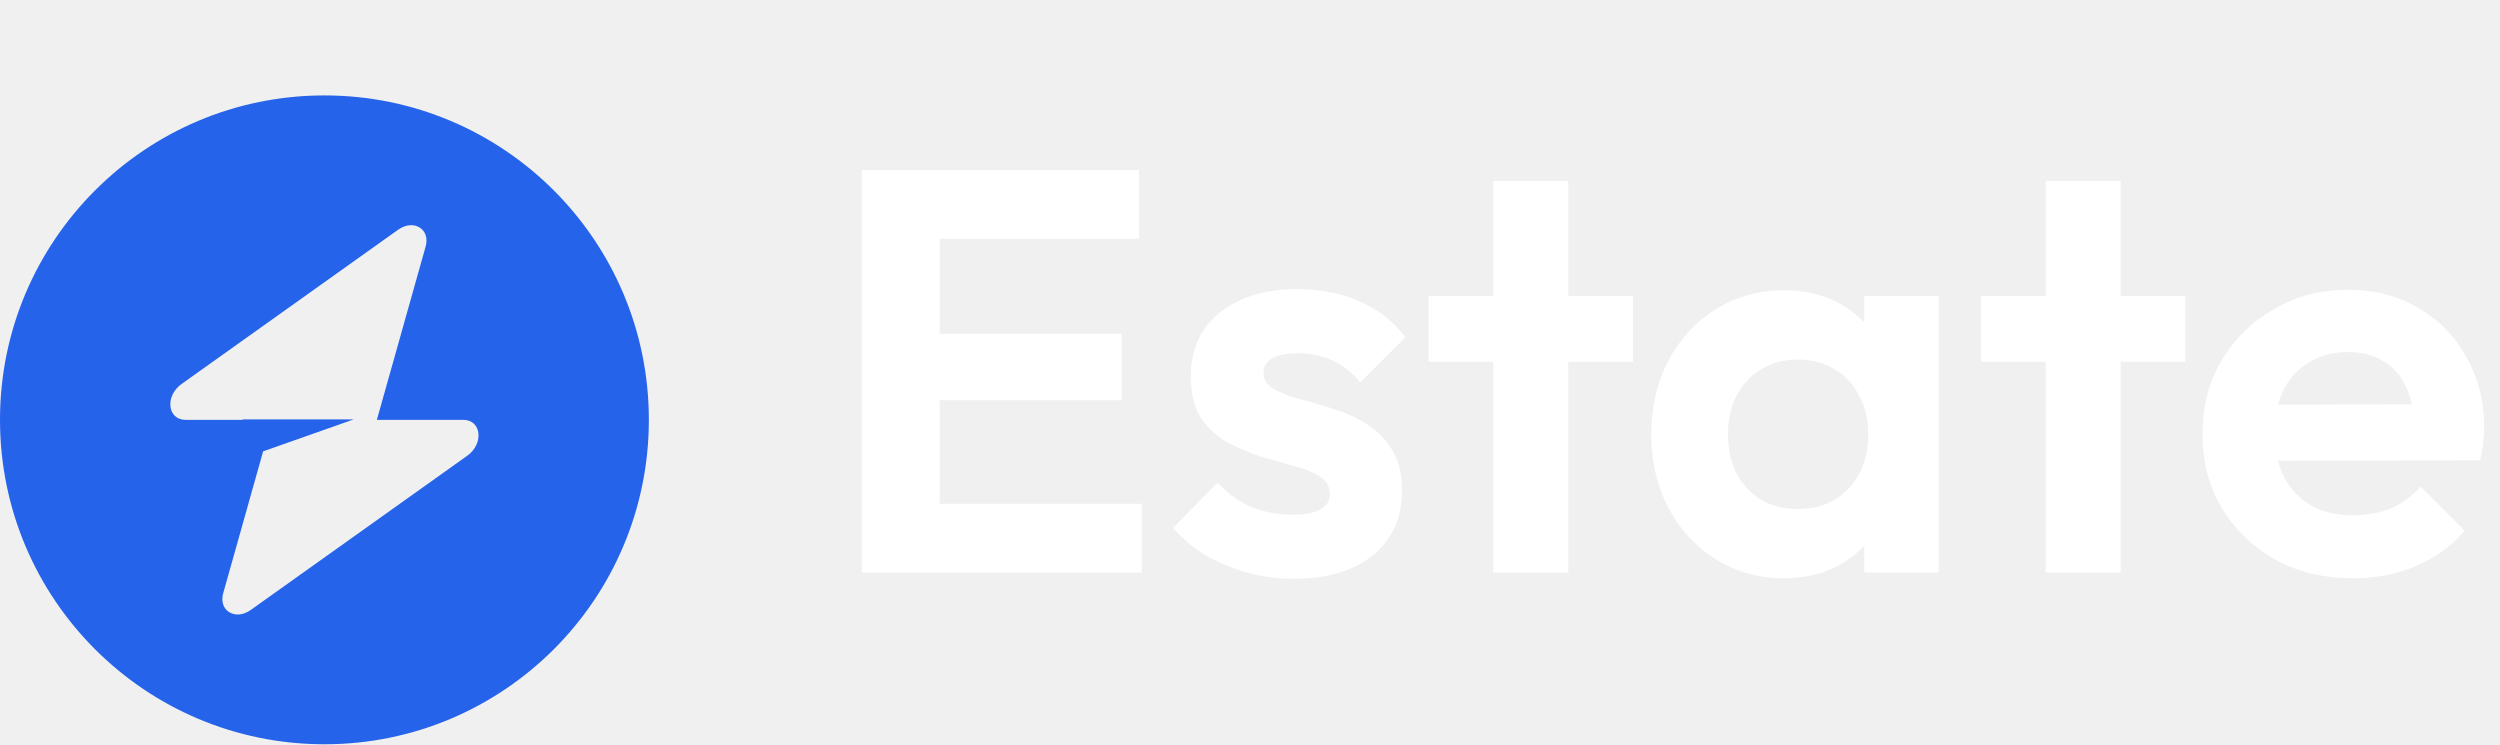
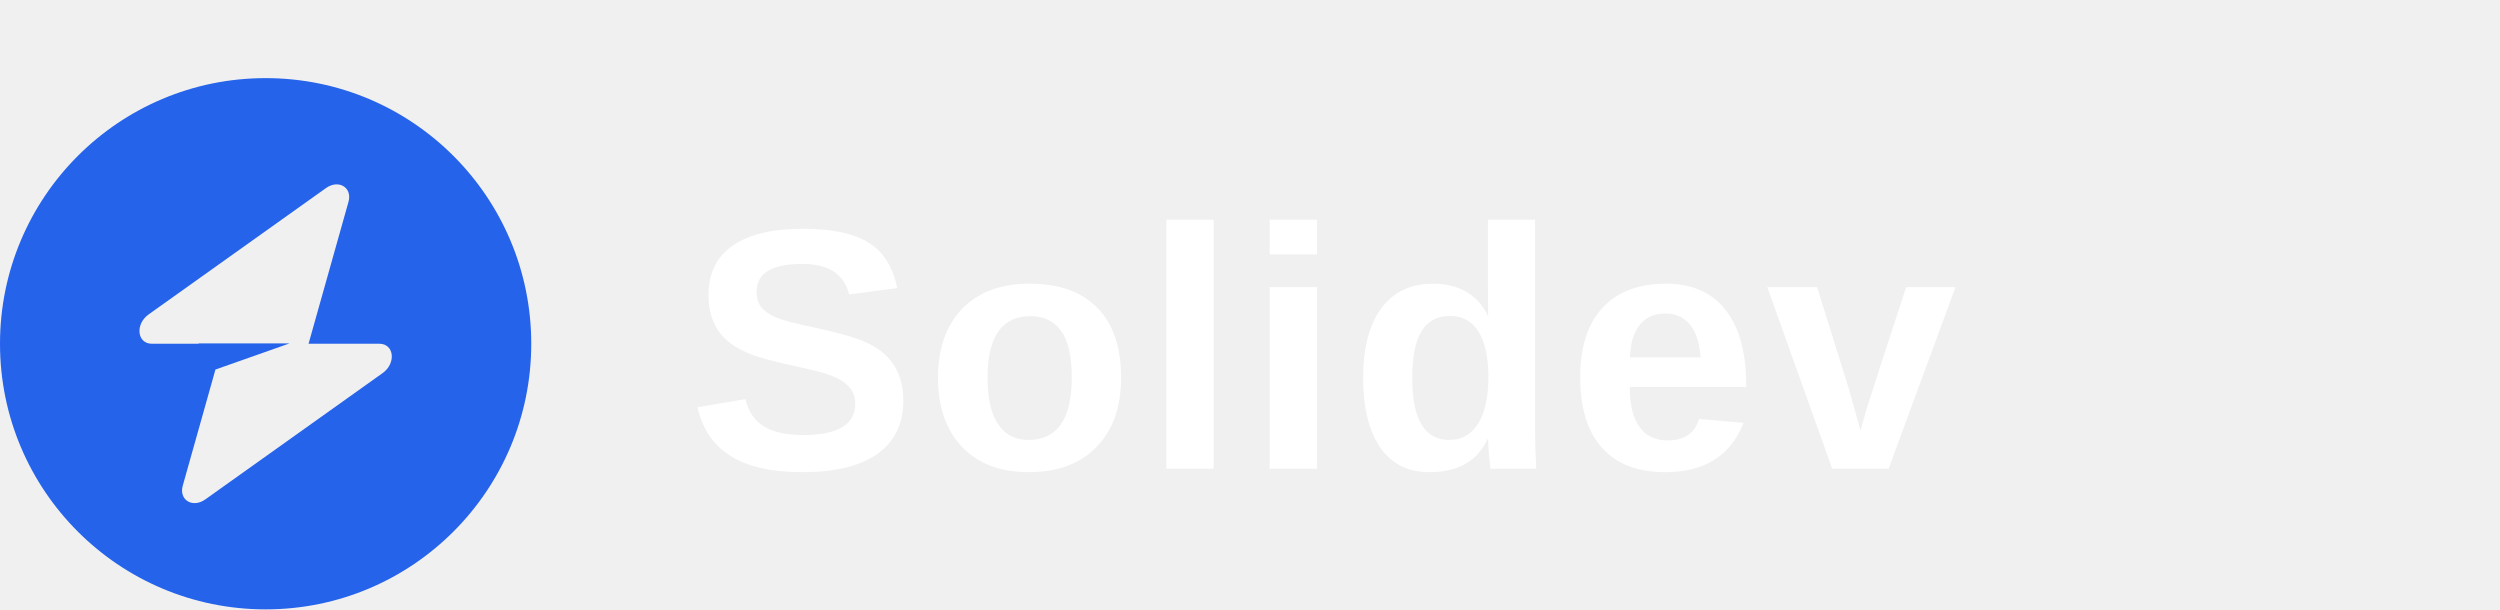
- <svg xmlns="http://www.w3.org/2000/svg" width="131" height="39" viewBox="0 0 131 39" fill="none">
+ <svg xmlns="http://www.w3.org/2000/svg" width="160" height="39" viewBox="0 0 160 39" fill="none">
  <path fill-rule="evenodd" clip-rule="evenodd" d="M17 39C26.389 39 34 31.389 34 22C34 12.611 26.389 5 17 5C7.611 5 0 12.611 0 22C0 31.389 7.611 39 17 39ZM22.303 12.919C22.562 12.002 21.672 11.46 20.859 12.039L9.514 20.121C8.633 20.749 8.771 22 9.722 22H12.71V21.977H18.532L13.788 23.651L11.697 31.081C11.438 31.998 12.328 32.54 13.141 31.961L24.486 23.879C25.367 23.251 25.229 22 24.278 22H19.747L22.303 12.919Z" fill="#2563EB" />
-   <path d="M45.16 30V8.91H49.24V30H45.16ZM48.16 30V26.4H59.83V30H48.16ZM48.16 20.97V17.49H58.78V20.97H48.16ZM48.16 12.51V8.91H59.68V12.51H48.16ZM67.767 30.33C66.947 30.33 66.137 30.22 65.337 30C64.557 29.78 63.837 29.48 63.177 29.1C62.517 28.7 61.947 28.22 61.467 27.66L63.807 25.29C64.307 25.85 64.887 26.27 65.547 26.55C66.207 26.83 66.937 26.97 67.737 26.97C68.377 26.97 68.857 26.88 69.177 26.7C69.517 26.52 69.687 26.25 69.687 25.89C69.687 25.49 69.507 25.18 69.147 24.96C68.807 24.74 68.357 24.56 67.797 24.42C67.237 24.26 66.647 24.09 66.027 23.91C65.427 23.71 64.847 23.46 64.287 23.16C63.727 22.84 63.267 22.41 62.907 21.87C62.567 21.31 62.397 20.59 62.397 19.71C62.397 18.79 62.617 17.99 63.057 17.31C63.517 16.63 64.167 16.1 65.007 15.72C65.847 15.34 66.837 15.15 67.977 15.15C69.177 15.15 70.257 15.36 71.217 15.78C72.197 16.2 73.007 16.83 73.647 17.67L71.277 20.04C70.837 19.5 70.337 19.11 69.777 18.87C69.237 18.63 68.647 18.51 68.007 18.51C67.427 18.51 66.977 18.6 66.657 18.78C66.357 18.96 66.207 19.21 66.207 19.53C66.207 19.89 66.377 20.17 66.717 20.37C67.077 20.57 67.537 20.75 68.097 20.91C68.657 21.05 69.237 21.22 69.837 21.42C70.457 21.6 71.037 21.86 71.577 22.2C72.137 22.54 72.587 22.99 72.927 23.55C73.287 24.11 73.467 24.83 73.467 25.71C73.467 27.13 72.957 28.26 71.937 29.1C70.917 29.92 69.527 30.33 67.767 30.33ZM78.247 30V9.48H82.177V30H78.247ZM74.857 18.96V15.51H85.567V18.96H74.857ZM93.486 30.3C92.165 30.3 90.975 29.97 89.915 29.31C88.856 28.65 88.025 27.75 87.425 26.61C86.826 25.47 86.525 24.19 86.525 22.77C86.525 21.33 86.826 20.04 87.425 18.9C88.025 17.76 88.856 16.86 89.915 16.2C90.975 15.54 92.165 15.21 93.486 15.21C94.525 15.21 95.456 15.42 96.275 15.84C97.096 16.26 97.746 16.85 98.225 17.61C98.725 18.35 98.996 19.19 99.035 20.13V25.35C98.996 26.31 98.725 27.16 98.225 27.9C97.746 28.64 97.096 29.23 96.275 29.67C95.456 30.09 94.525 30.3 93.486 30.3ZM94.206 26.67C95.305 26.67 96.195 26.31 96.876 25.59C97.555 24.85 97.895 23.9 97.895 22.74C97.895 21.98 97.736 21.31 97.415 20.73C97.115 20.13 96.686 19.67 96.126 19.35C95.585 19.01 94.945 18.84 94.206 18.84C93.486 18.84 92.846 19.01 92.285 19.35C91.746 19.67 91.316 20.13 90.996 20.73C90.695 21.31 90.546 21.98 90.546 22.74C90.546 23.52 90.695 24.21 90.996 24.81C91.316 25.39 91.746 25.85 92.285 26.19C92.846 26.51 93.486 26.67 94.206 26.67ZM97.686 30V26.1L98.316 22.56L97.686 19.08V15.51H101.586V30H97.686ZM107.192 30V9.48H111.122V30H107.192ZM103.802 18.96V15.51H114.512V18.96H103.802ZM123.301 30.3C121.781 30.3 120.431 29.98 119.251 29.34C118.071 28.68 117.131 27.78 116.431 26.64C115.751 25.5 115.411 24.2 115.411 22.74C115.411 21.3 115.741 20.02 116.401 18.9C117.081 17.76 118.001 16.86 119.161 16.2C120.321 15.52 121.611 15.18 123.031 15.18C124.431 15.18 125.661 15.5 126.721 16.14C127.801 16.76 128.641 17.62 129.241 18.72C129.861 19.8 130.171 21.03 130.171 22.41C130.171 22.67 130.151 22.94 130.111 23.22C130.091 23.48 130.041 23.78 129.961 24.12L117.781 24.15V21.21L128.131 21.18L126.541 22.41C126.501 21.55 126.341 20.83 126.061 20.25C125.801 19.67 125.411 19.23 124.891 18.93C124.391 18.61 123.771 18.45 123.031 18.45C122.251 18.45 121.571 18.63 120.991 18.99C120.411 19.33 119.961 19.82 119.641 20.46C119.341 21.08 119.191 21.82 119.191 22.68C119.191 23.56 119.351 24.33 119.671 24.99C120.011 25.63 120.491 26.13 121.111 26.49C121.731 26.83 122.451 27 123.271 27C124.011 27 124.681 26.88 125.281 26.64C125.881 26.38 126.401 26 126.841 25.5L129.151 27.81C128.451 28.63 127.591 29.25 126.571 29.67C125.571 30.09 124.481 30.3 123.301 30.3Z" fill="white" />
+   <text x="44" y="30" font-family="Arial, Helvetica, sans-serif" font-size="22" font-weight="700" fill="white" letter-spacing="0.5">Solidev</text>
</svg>
